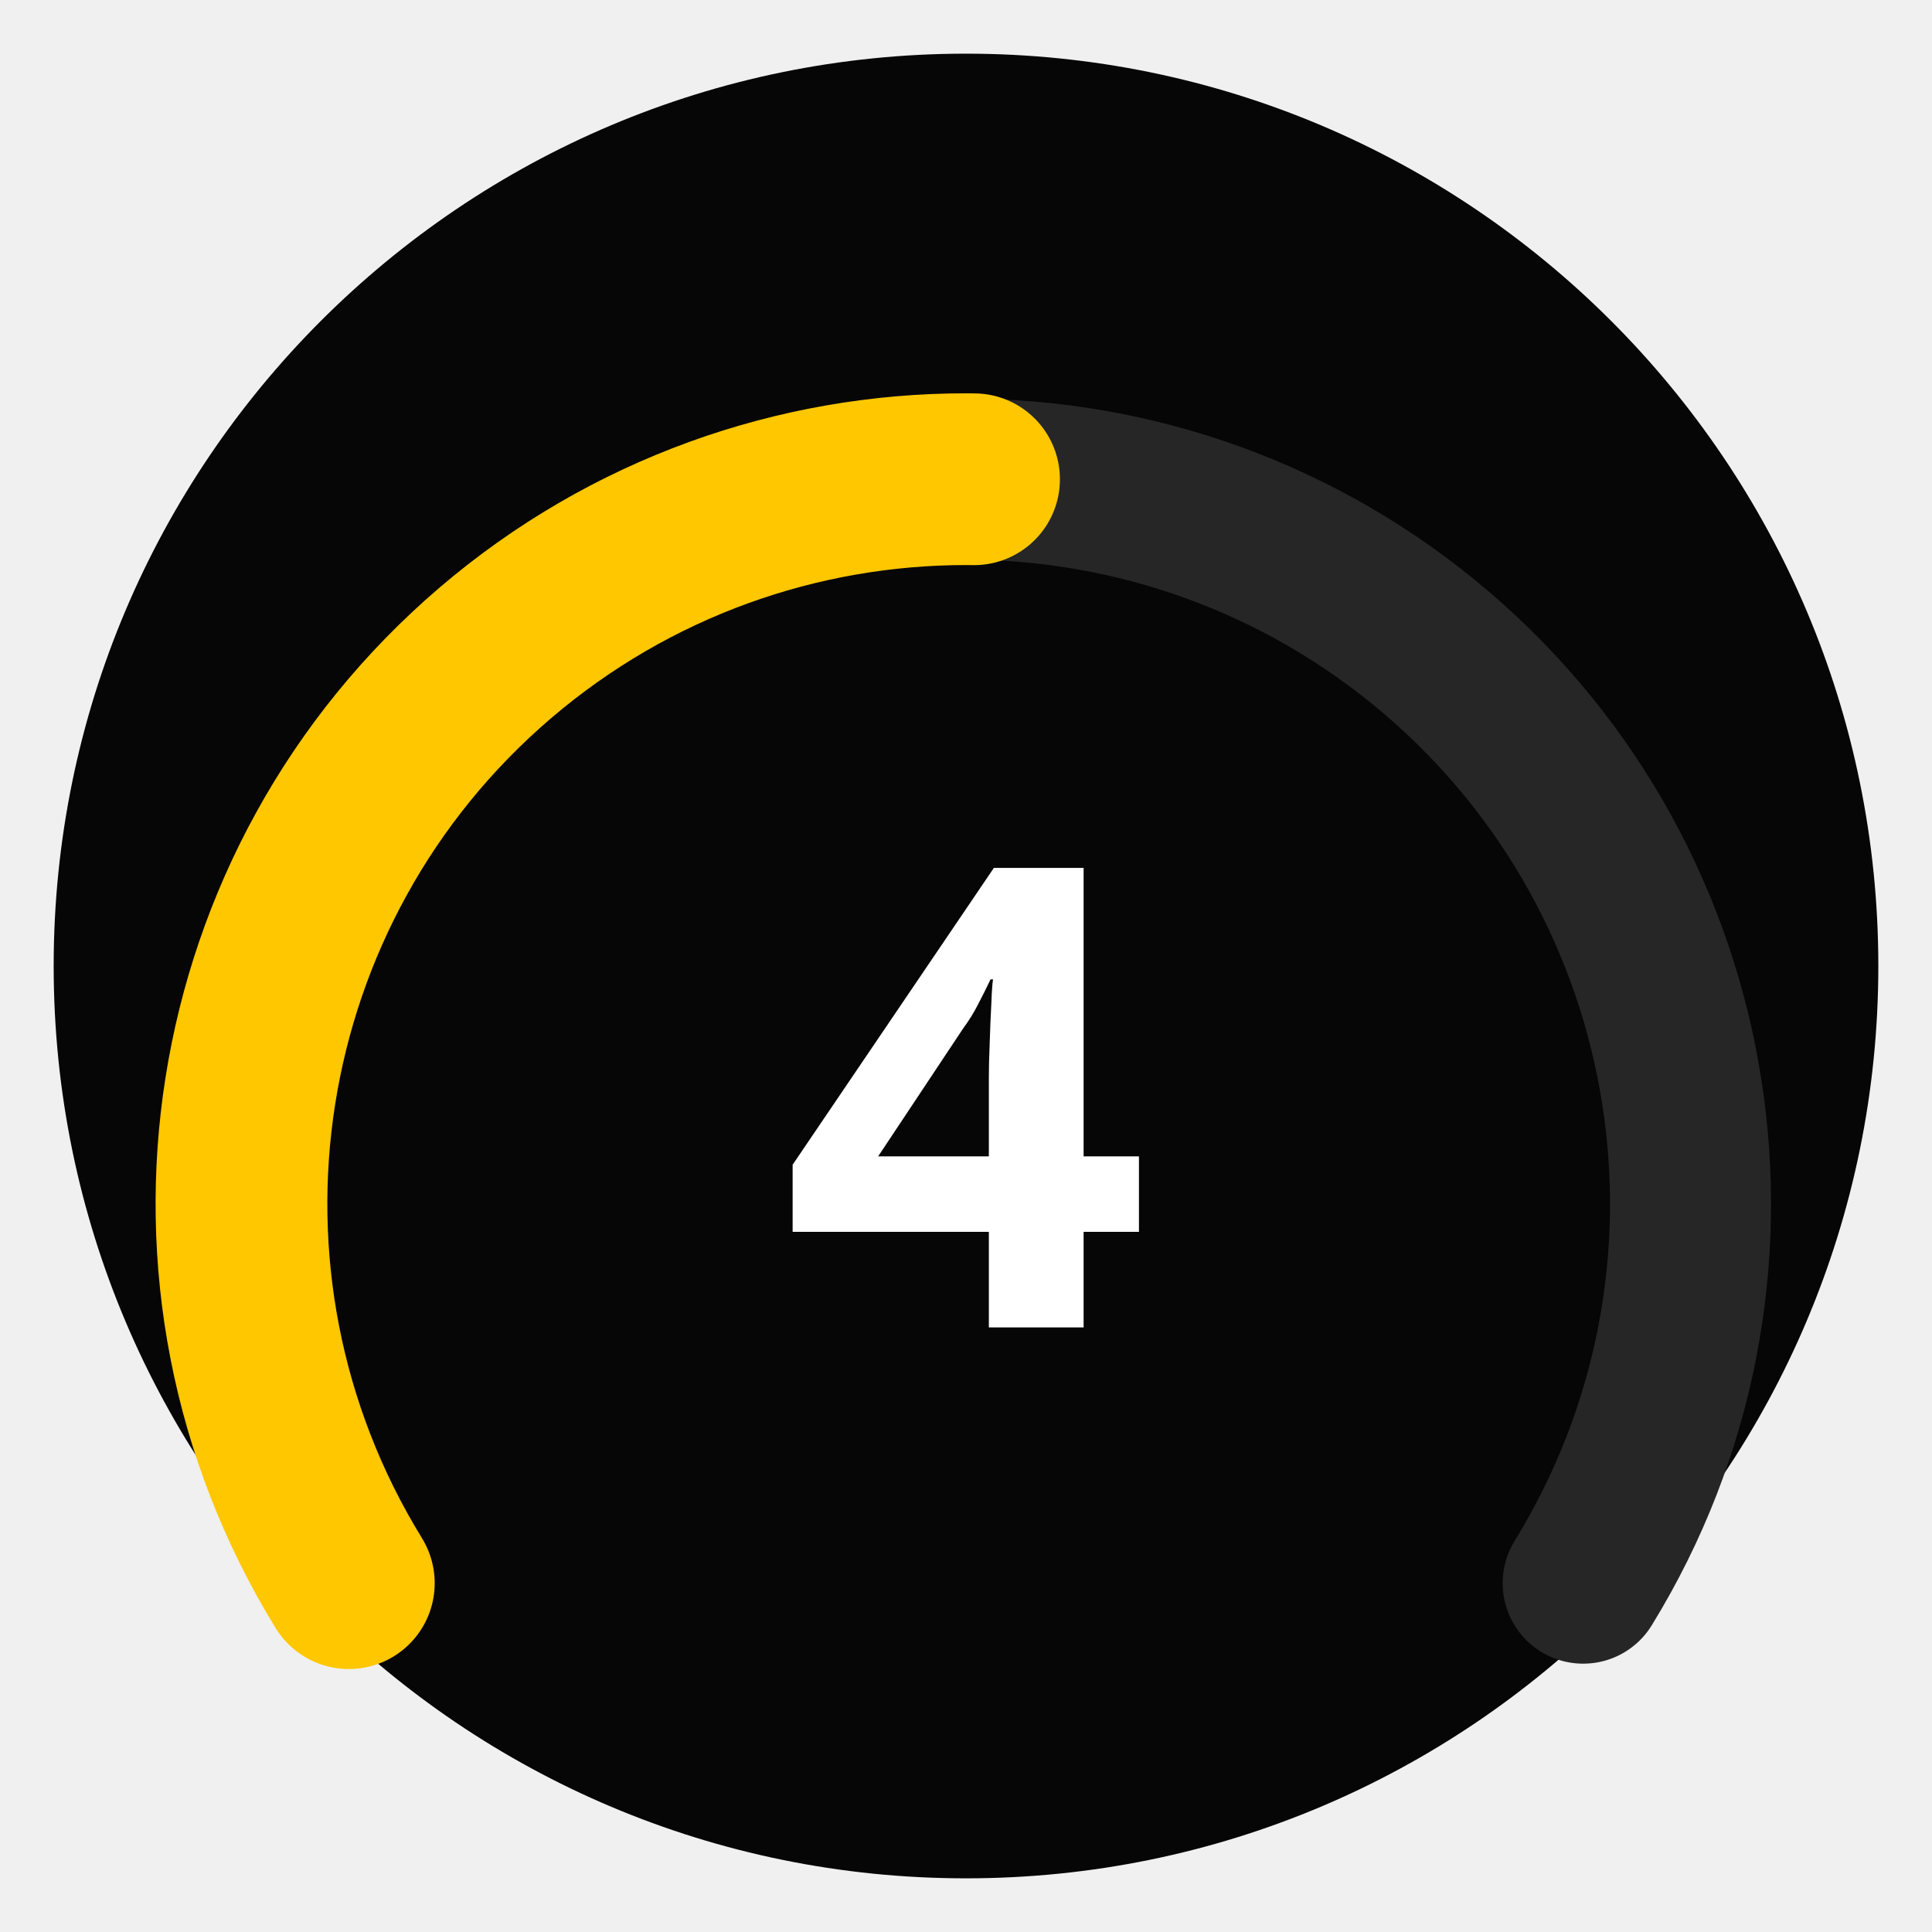
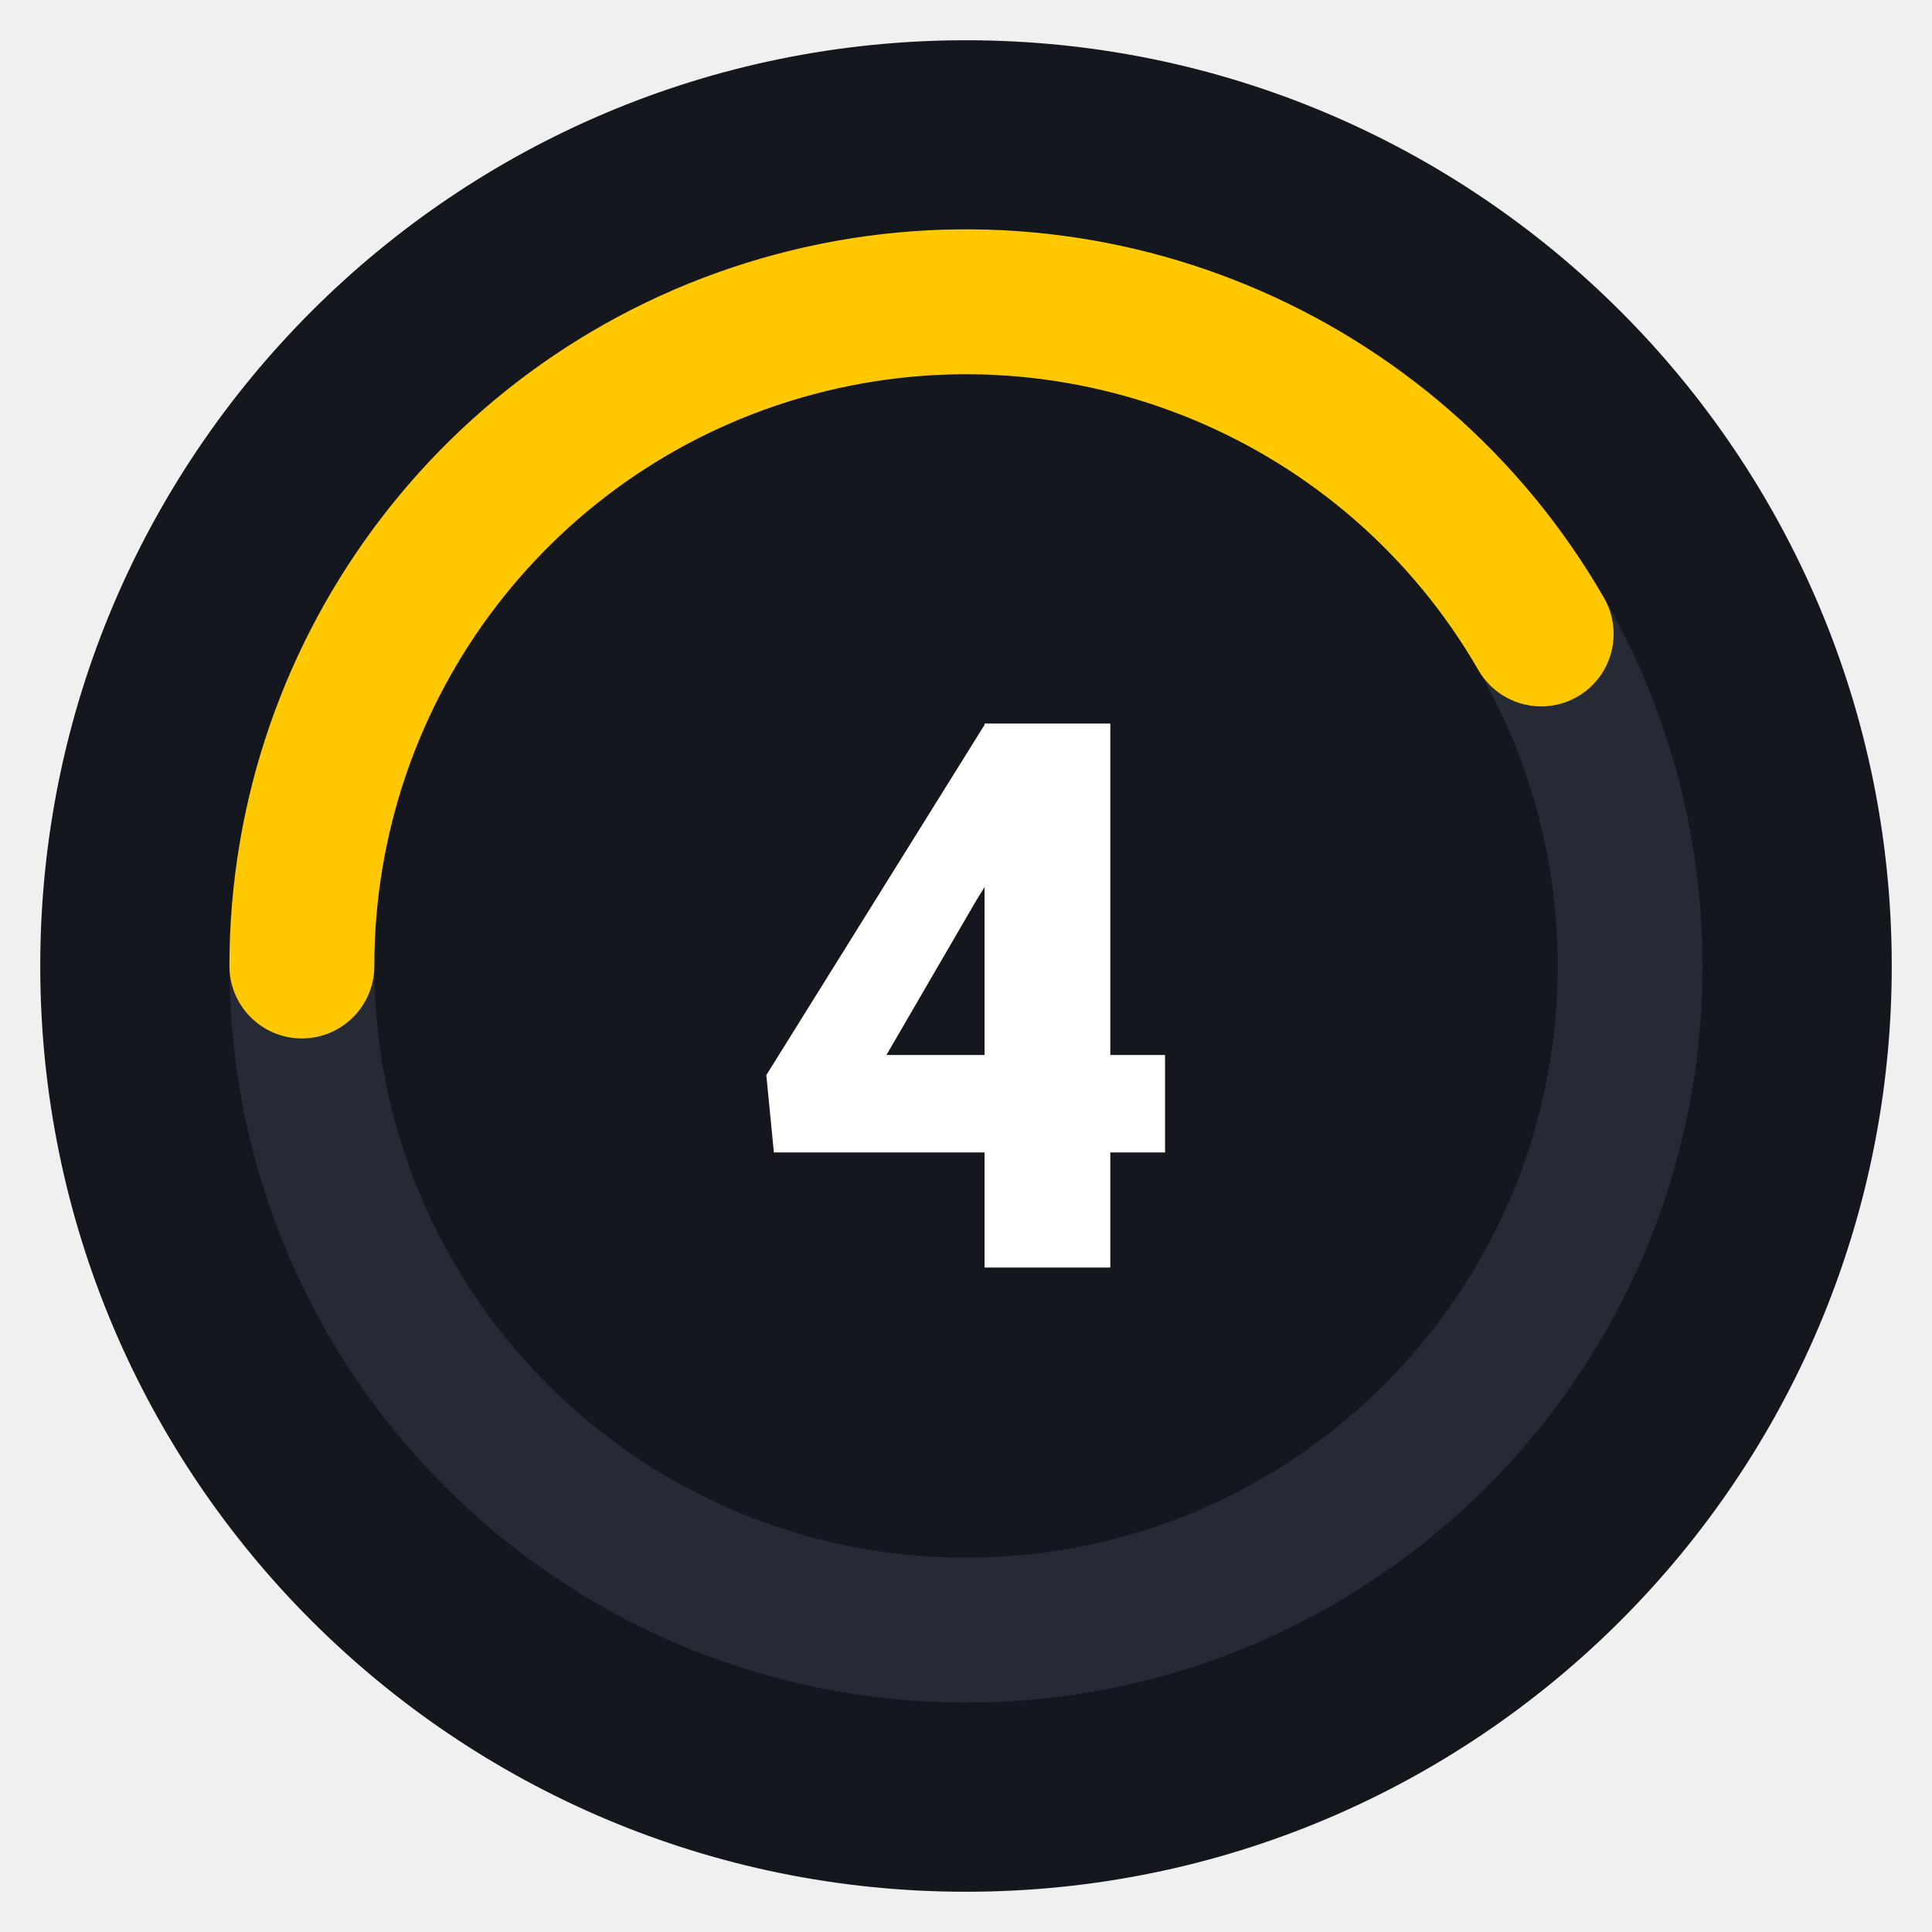
- <svg xmlns="http://www.w3.org/2000/svg" viewBox="0 0 36 36">
-   <circle cx="18" cy="18" r="17" fill="#060606" />
-   <path d="M 6.5, 29.5 A 13.5, 13.5 0 1 1 29.5, 29.5" fill="none" stroke="#262626" stroke-width="3" stroke-linecap="round" />
-   <path d="M 6.5, 29.5 A 13.5, 13.5 0 1 1 29.5, 29.5" fill="none" stroke="#ffc700" stroke-width="3.2" stroke-linecap="round" stroke-dasharray="28.8, 100" />
-   <text x="18" y="20.5" fill="#ffffff" font-size="12" font-family="system-ui, sans-serif" font-weight="900" text-anchor="middle" dominant-baseline="middle">4</text>
+ <svg xmlns="http://www.w3.org/2000/svg" viewBox="0 0 48 48" width="48" height="48">
+   <circle cx="24" cy="24" r="23" fill="#14171d" />
+   <circle cx="24" cy="24" r="16.5" fill="none" stroke="#252a34" stroke-width="3.6" />
+   <path d="M 7.50 24.00 A 16.5 16.5 0 0 1 38.29 15.75" fill="none" stroke="#FFC800" stroke-width="3.6" stroke-linecap="round" />
+   <text x="24" y="25" text-anchor="middle" dominant-baseline="central" fill="#FFFFFF" font-family="-apple-system, BlinkMacSystemFont, Segoe UI, Roboto, sans-serif" font-weight="900" font-size="19" letter-spacing="-0.5px">4</text>
</svg>
